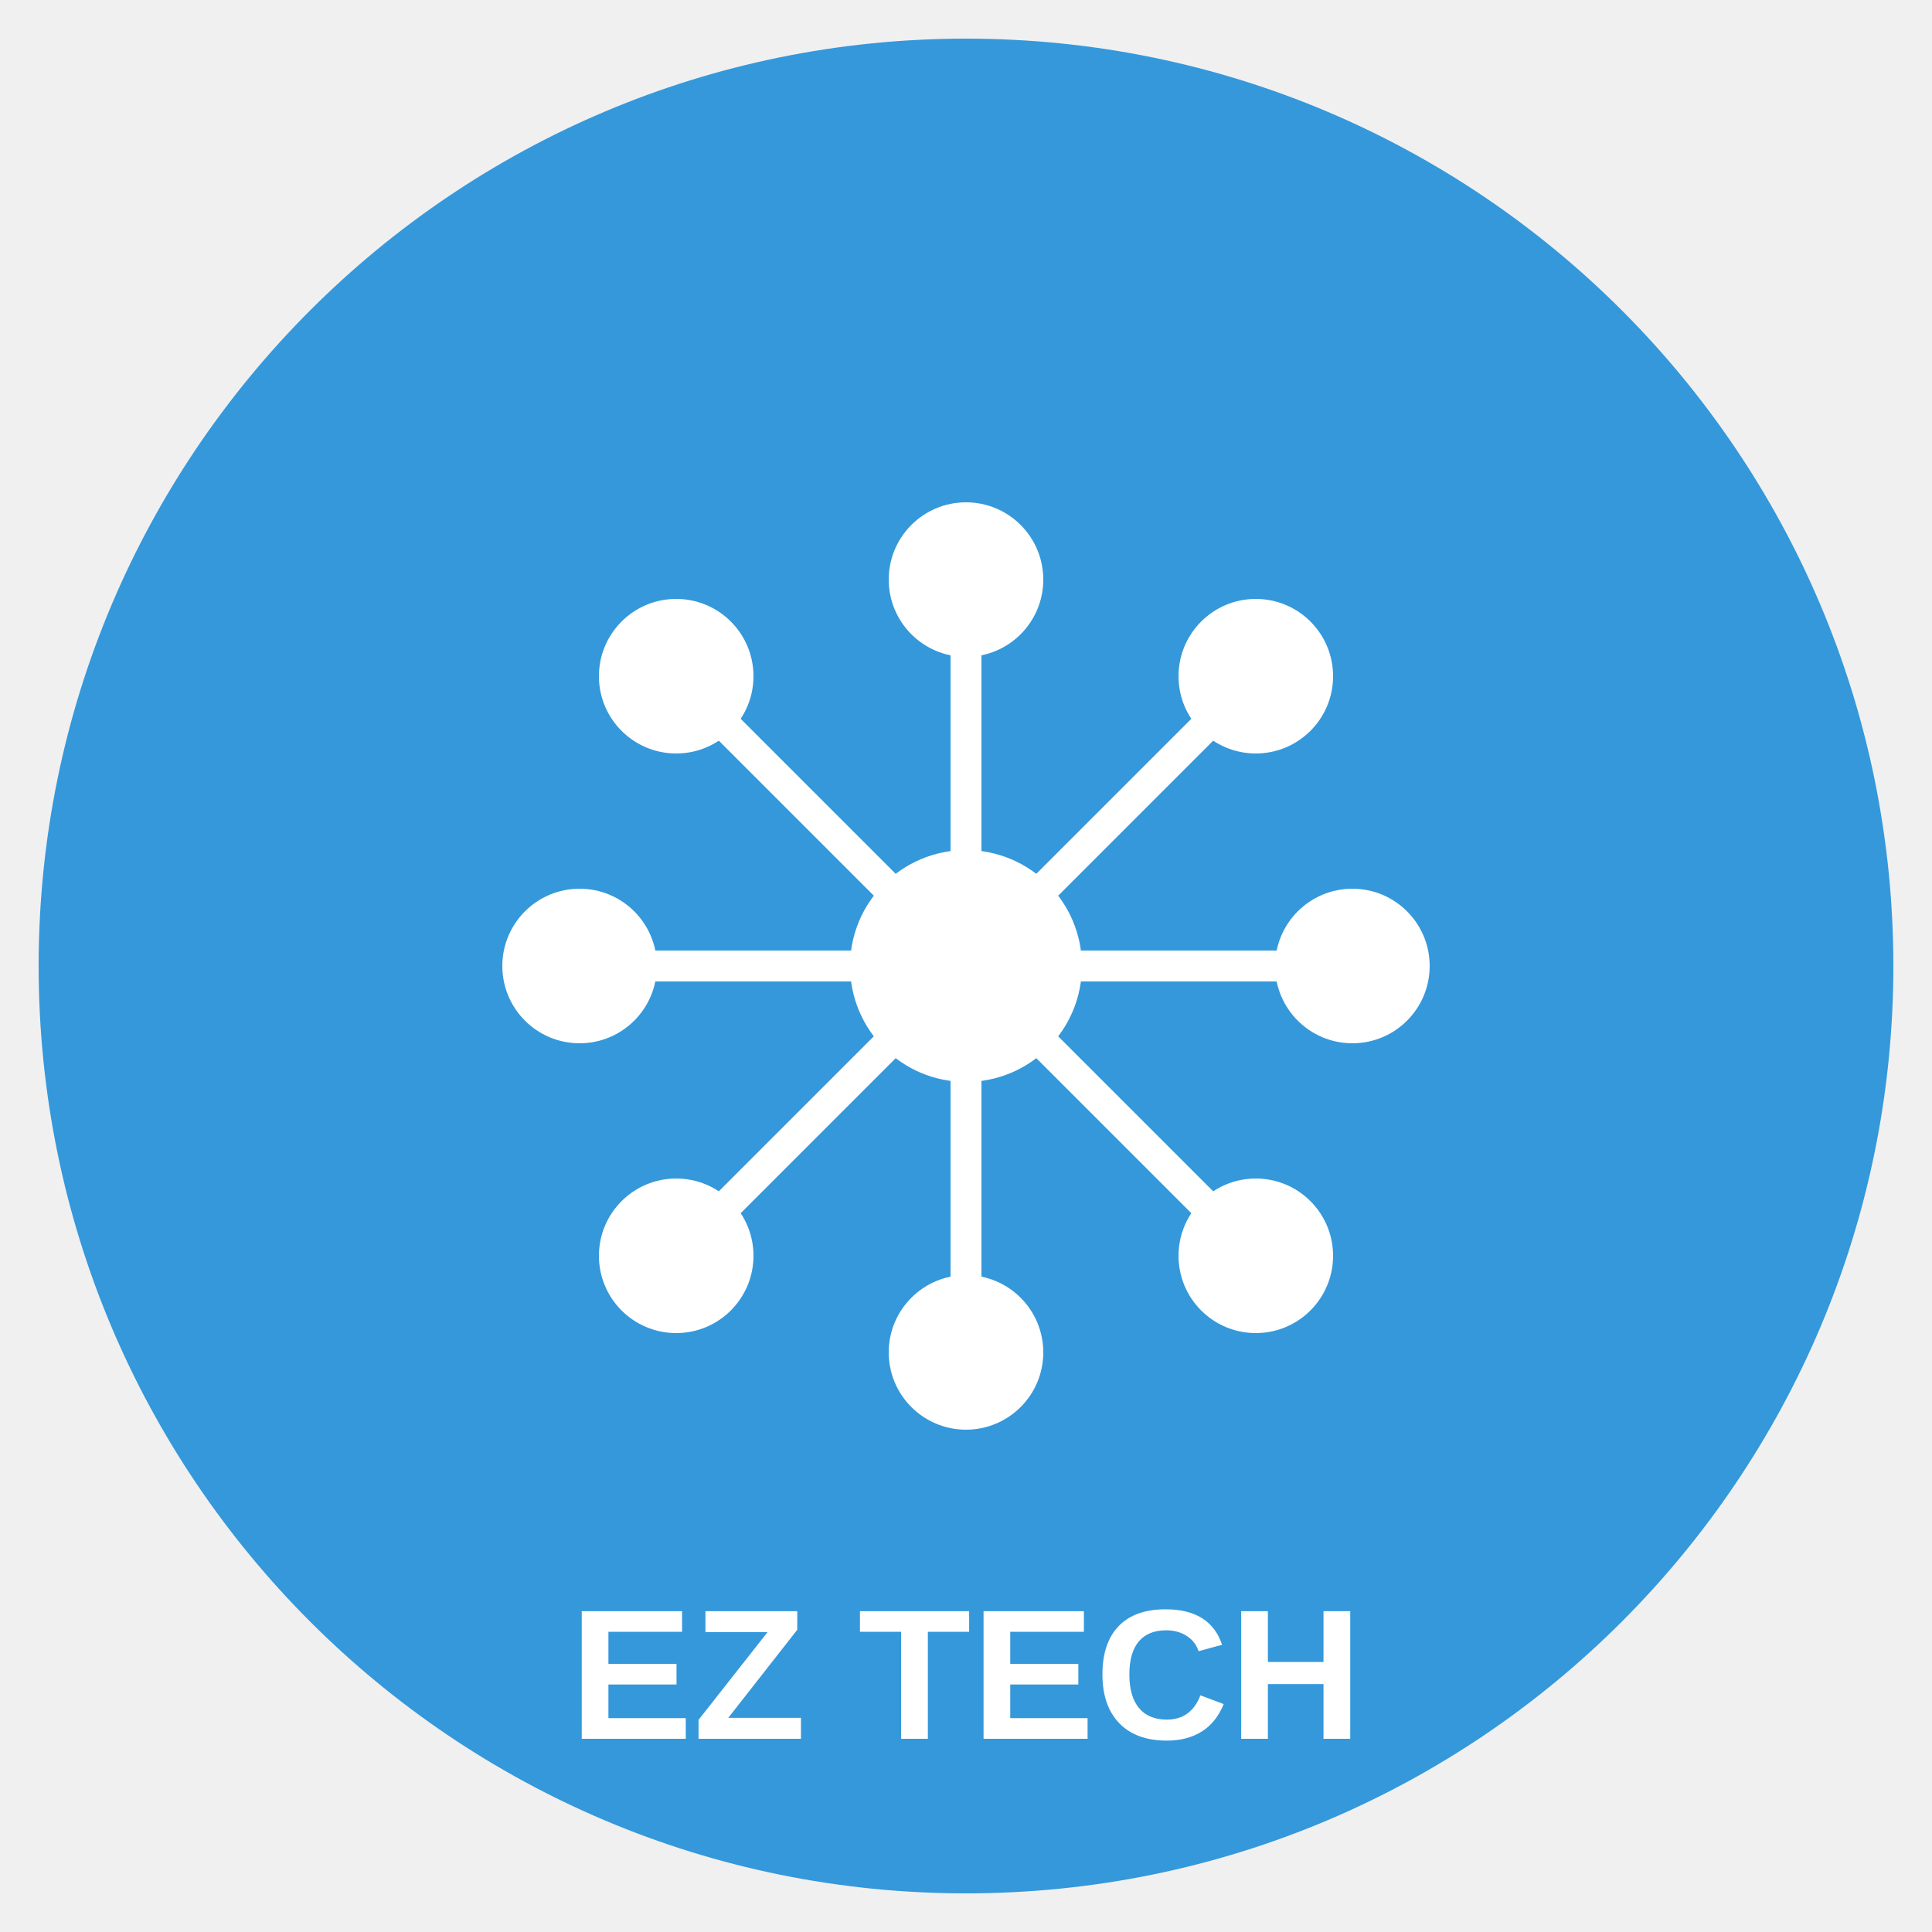
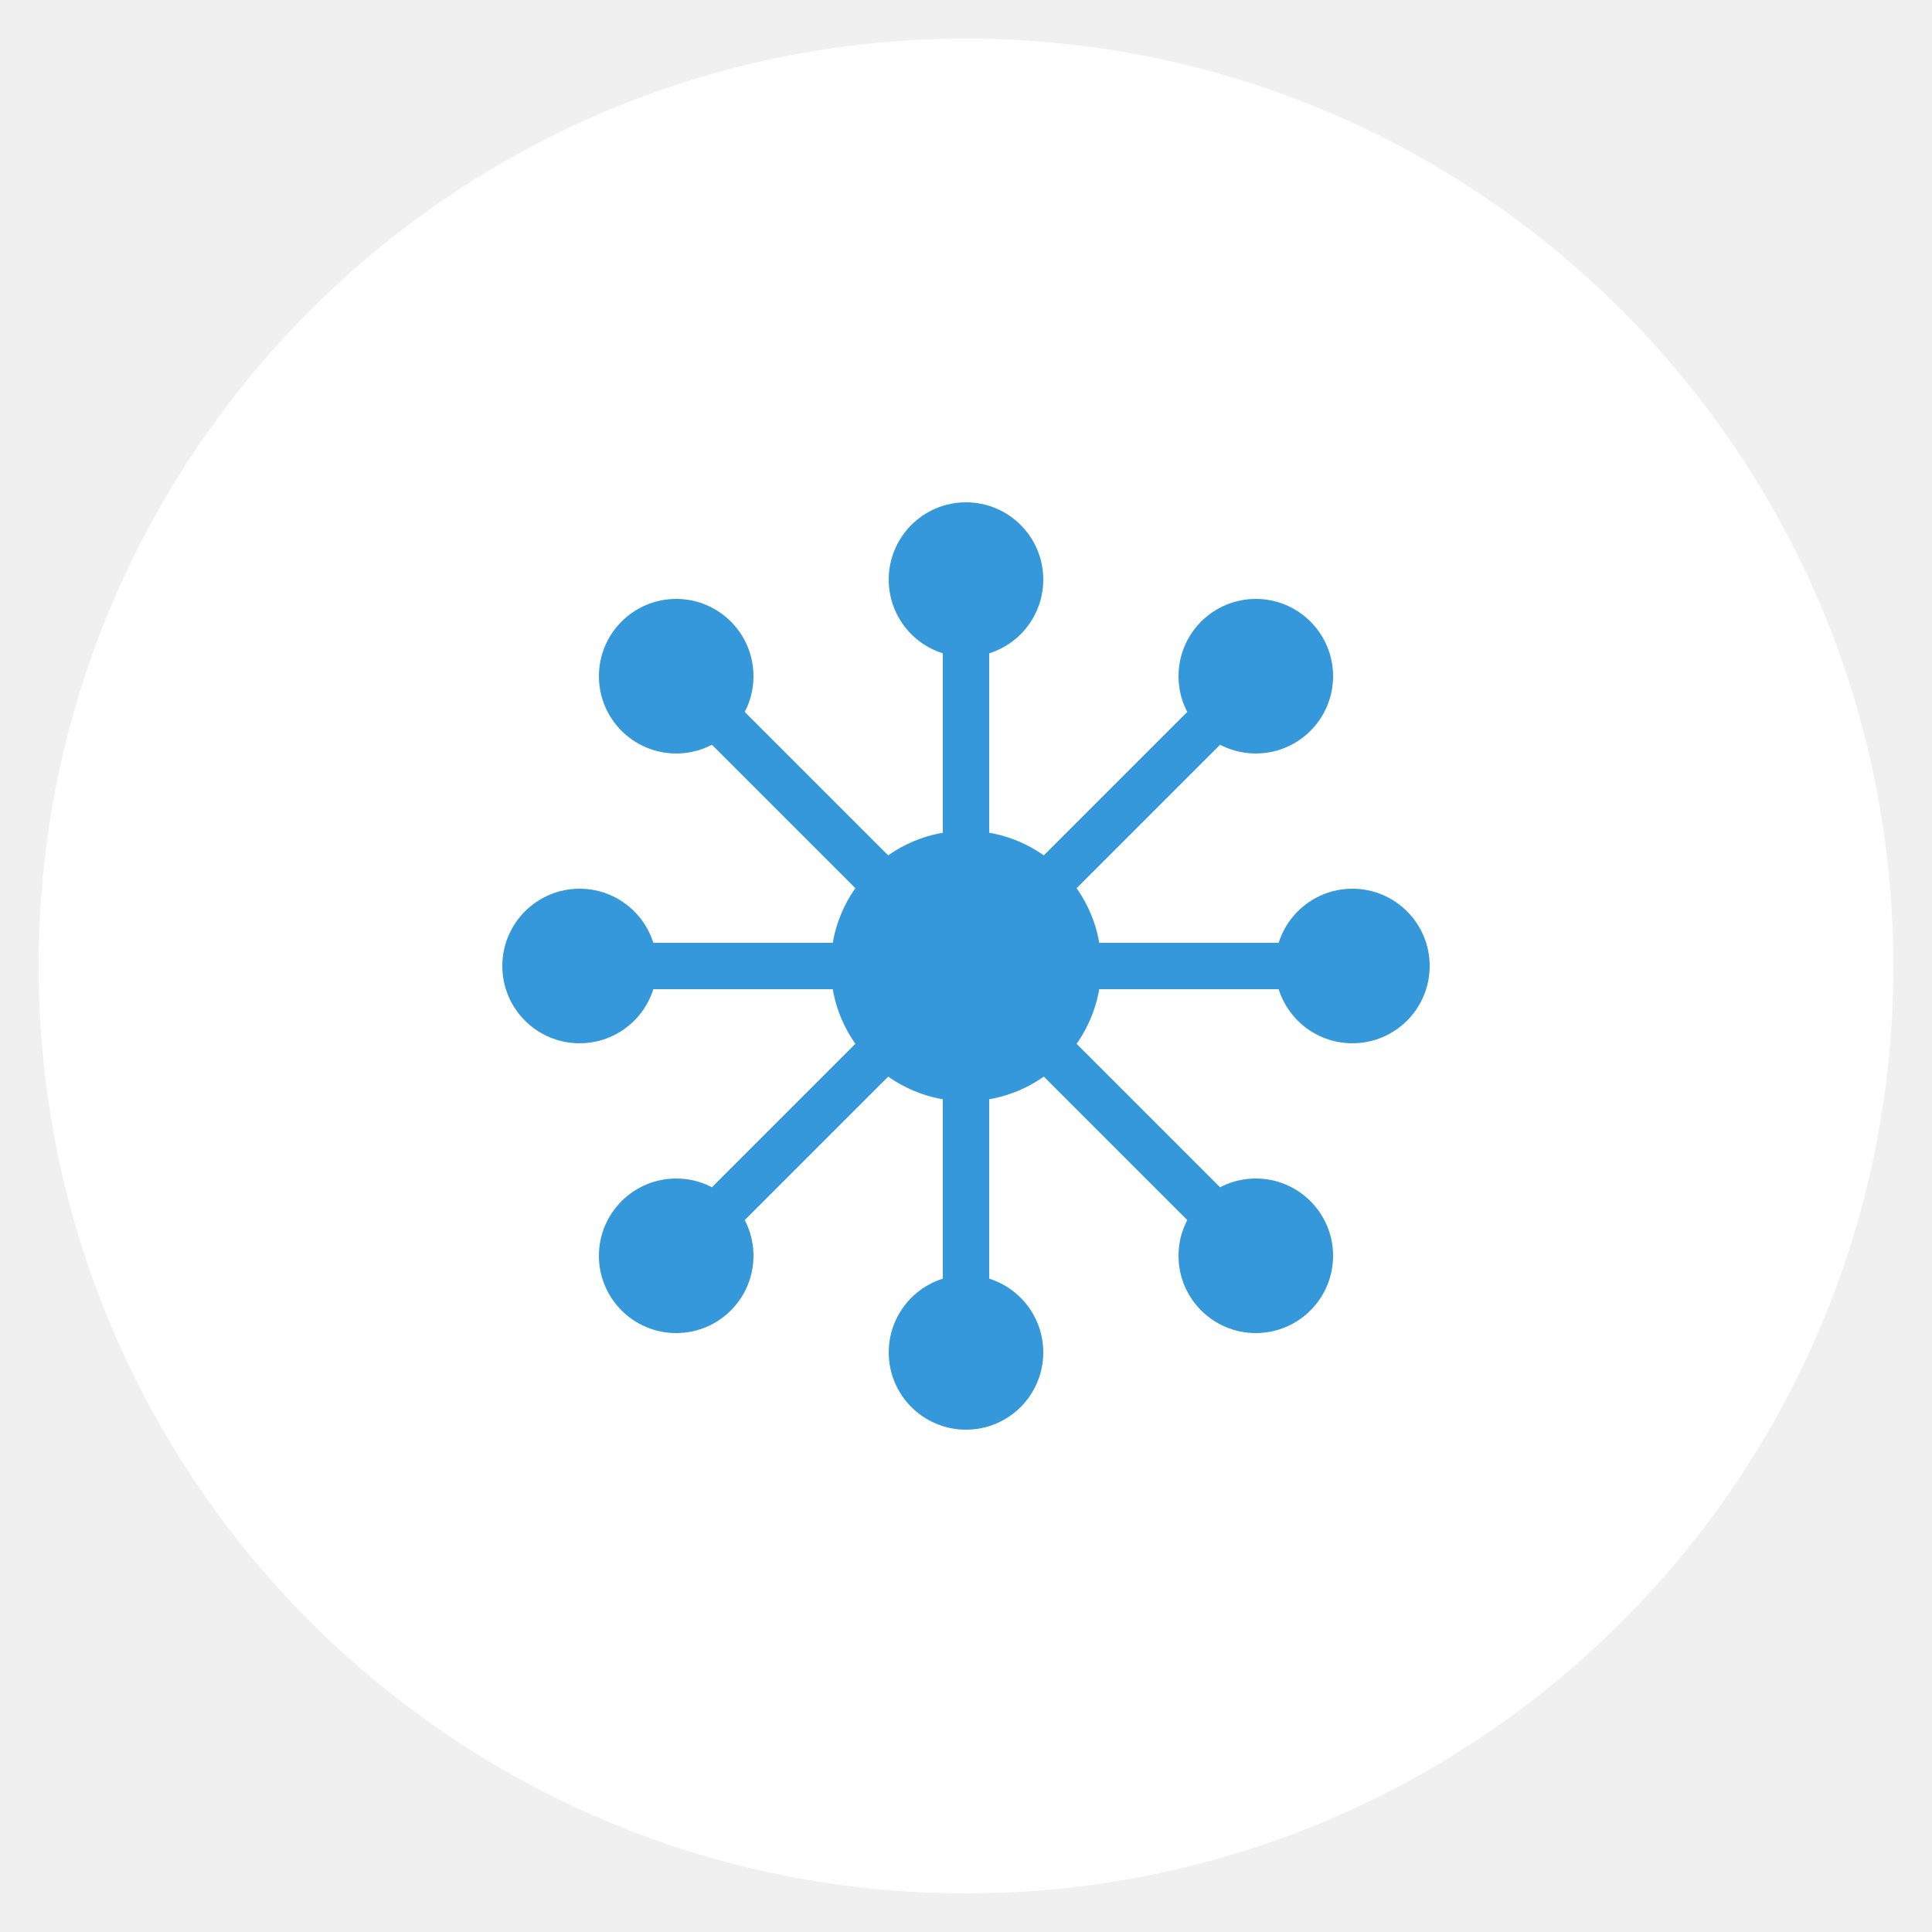
<svg xmlns="http://www.w3.org/2000/svg" width="500" height="500" viewBox="0 0 500 500">
-   <circle cx="250" cy="250" r="240" fill="#3498db" />
-   <g stroke="#ffffff" stroke-width="8">
+   <circle cx="250" cy="250" r="240" fill="#ffffff" />
+   <g stroke="#3498db" stroke-width="12">
    <line x1="150" y1="250" x2="350" y2="250" />
    <line x1="250" y1="150" x2="250" y2="350" />
    <line x1="175" y1="175" x2="325" y2="325" />
    <line x1="175" y1="325" x2="325" y2="175" />
  </g>
-   <g fill="#ffffff">
+   <g fill="#3498db">
    <circle cx="150" cy="250" r="20" />
    <circle cx="350" cy="250" r="20" />
    <circle cx="250" cy="150" r="20" />
    <circle cx="250" cy="350" r="20" />
    <circle cx="175" cy="175" r="20" />
    <circle cx="325" cy="325" r="20" />
    <circle cx="175" cy="325" r="20" />
    <circle cx="325" cy="175" r="20" />
  </g>
-   <circle cx="250" cy="250" r="30" fill="#ffffff" />
-   <text x="250" y="450" font-family="Arial, sans-serif" font-size="48" font-weight="bold" fill="#ffffff" text-anchor="middle">EZ TECH</text>
+   <circle cx="250" cy="250" r="35" fill="#3498db" />
</svg>
